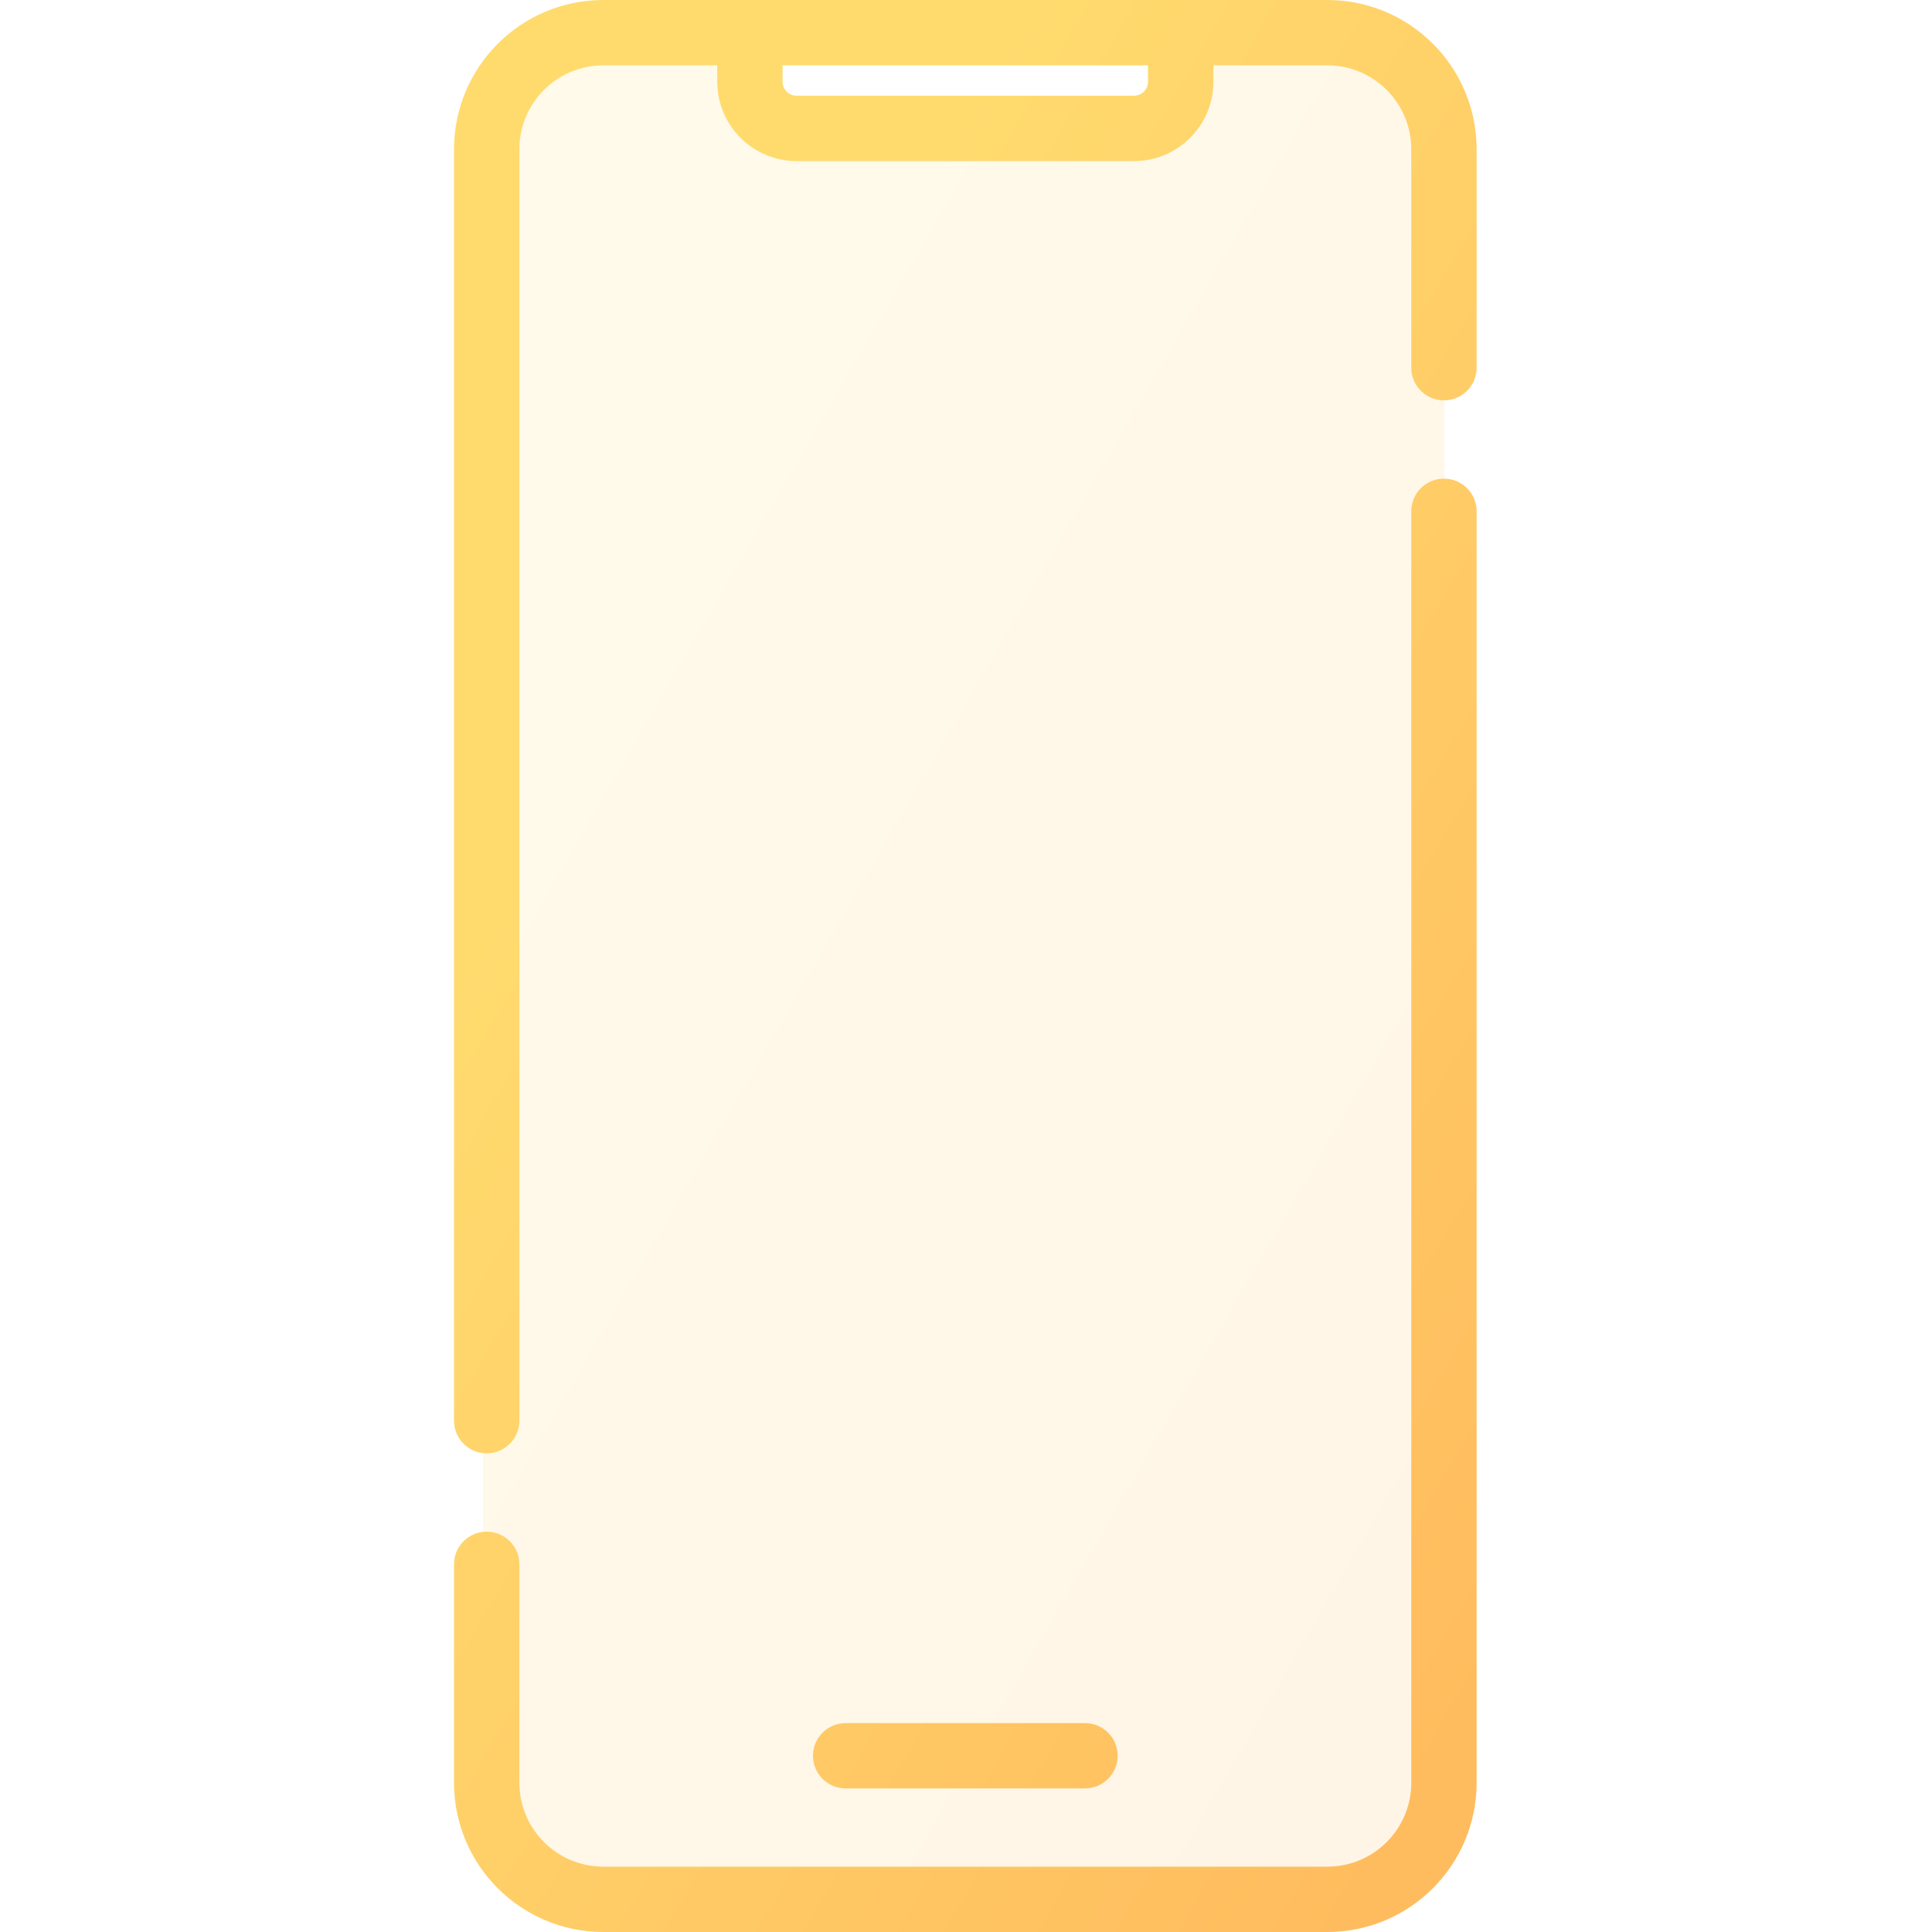
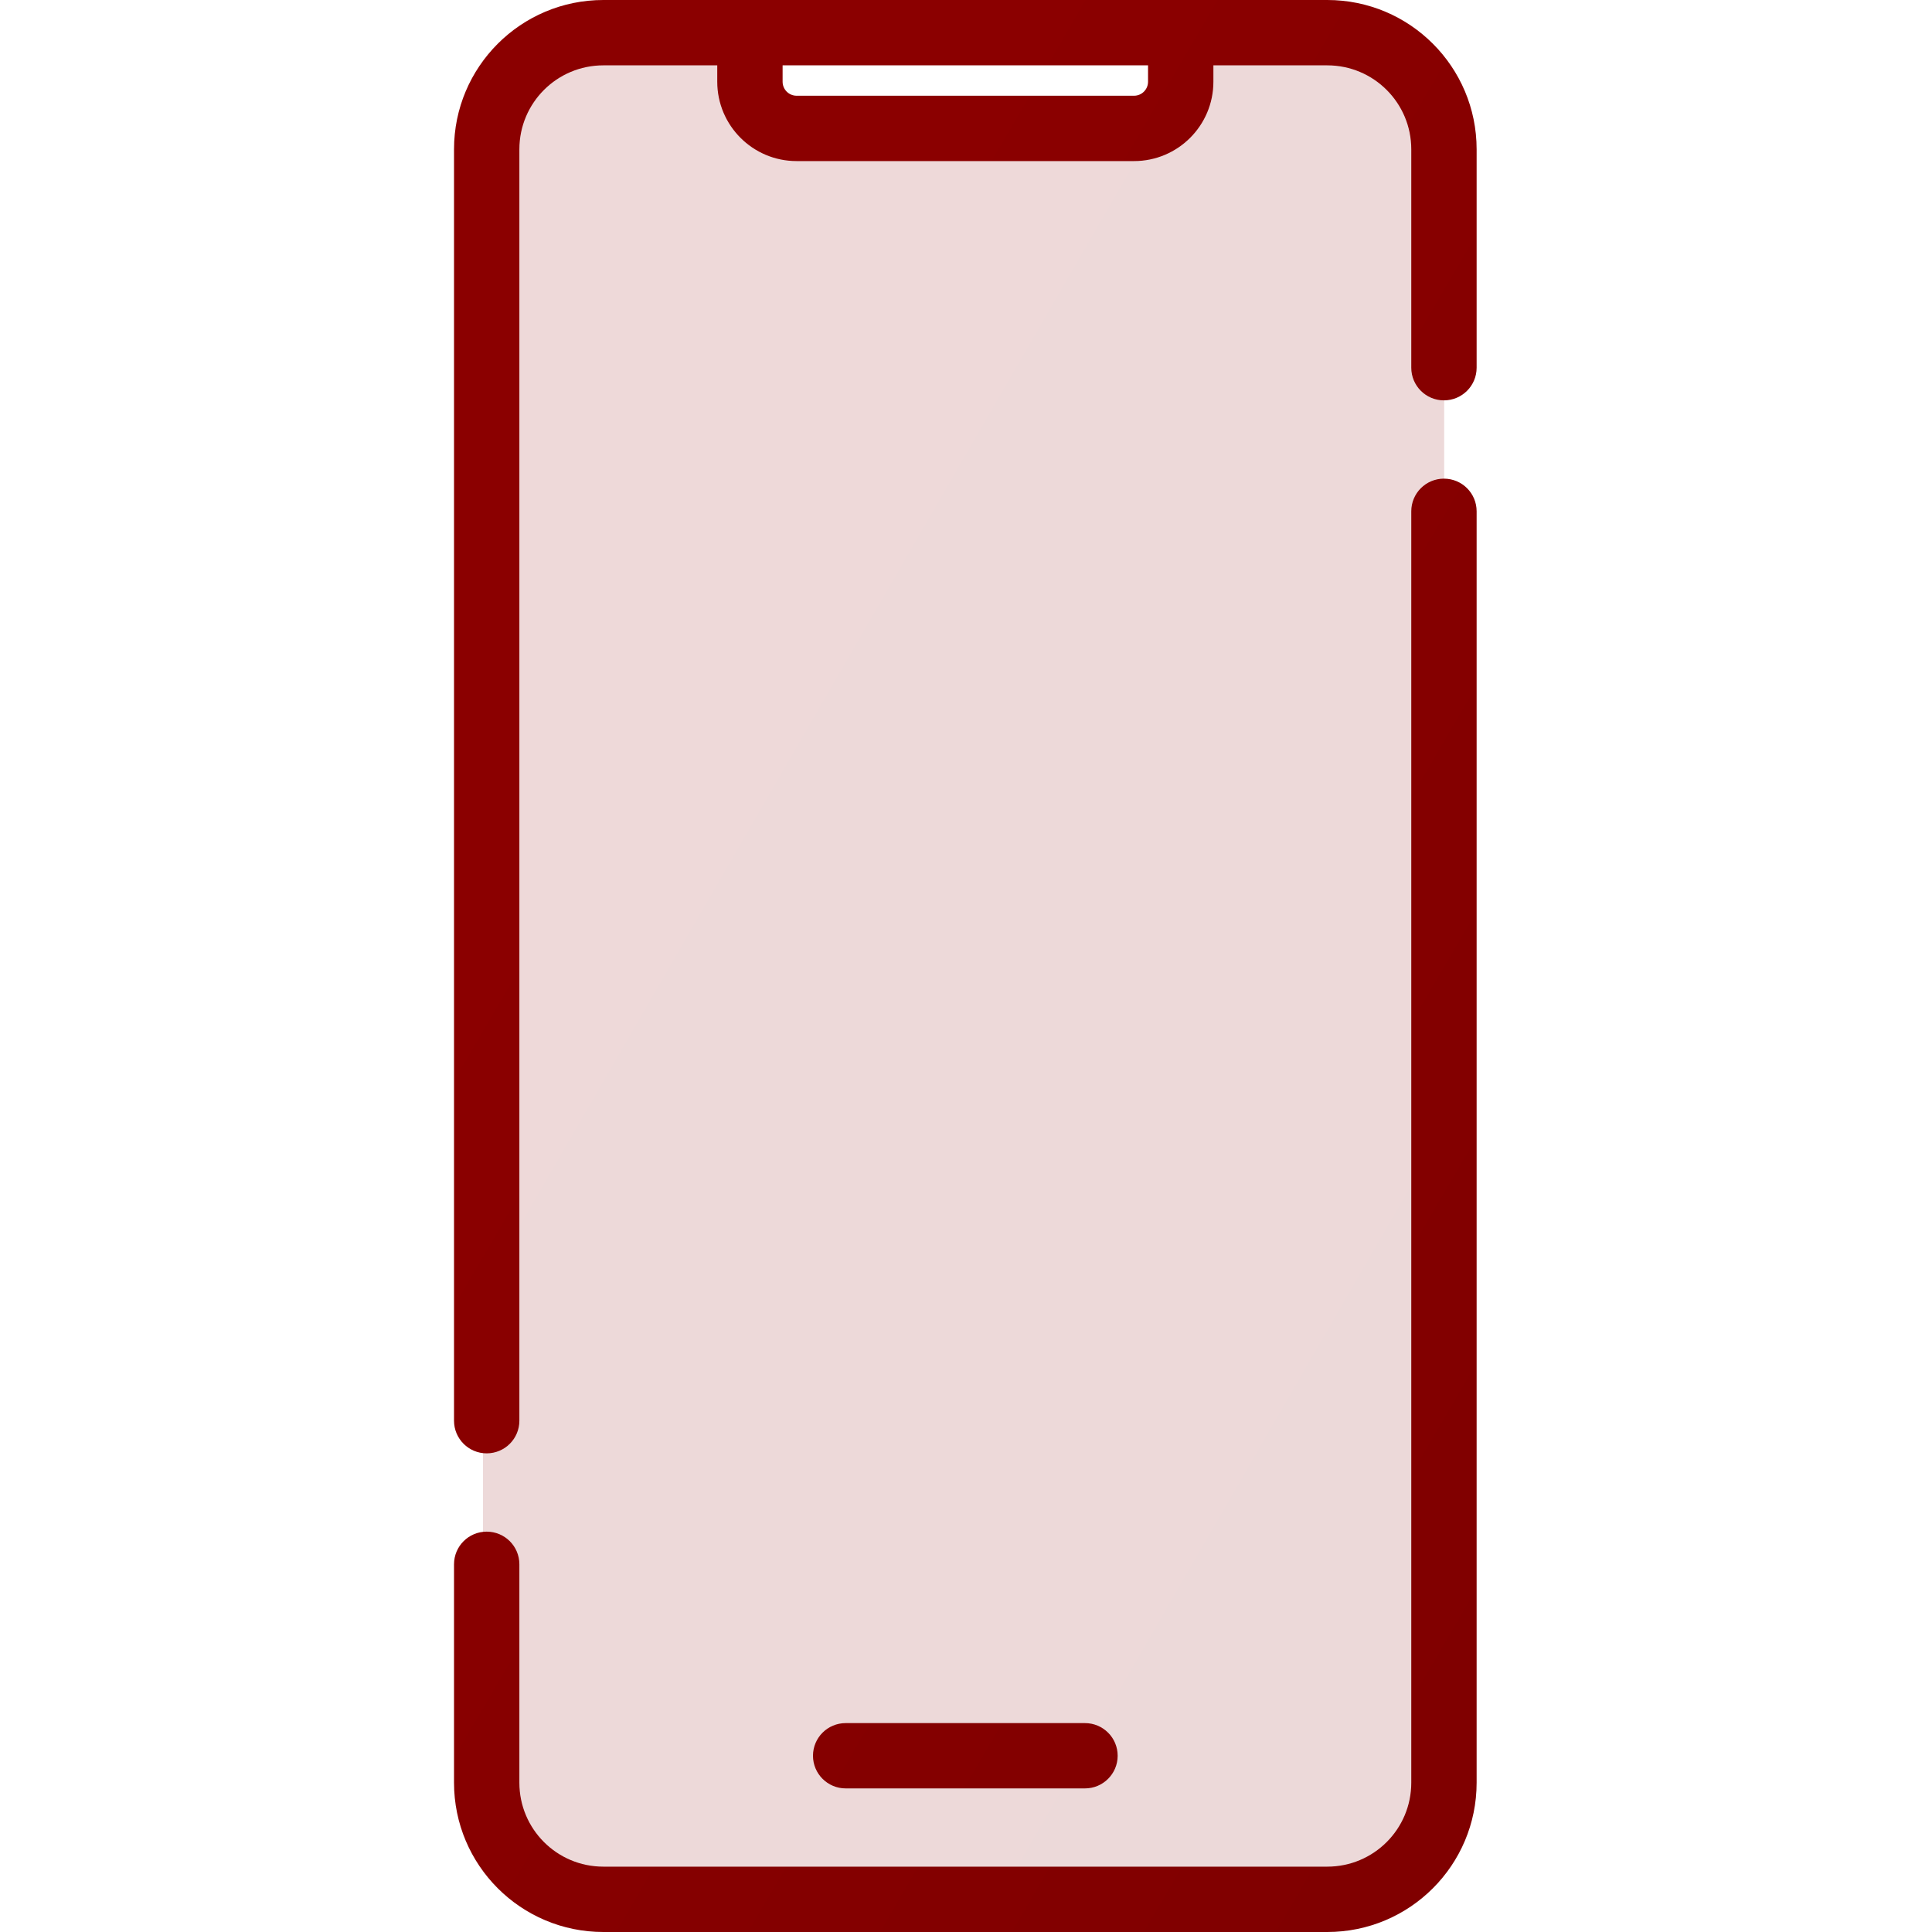
<svg xmlns="http://www.w3.org/2000/svg" width="40" height="40" viewBox="0 0 22 40" fill="none">
  <path opacity="0.15" fill-rule="evenodd" clip-rule="evenodd" d="M3 1C1.895 1 1 1.895 1 3V37C1 38.105 1.895 39 3 39H18.9C20.005 39 20.9 38.105 20.9 37V3C20.9 1.895 20.005 1 18.9 1H15.663V2H6.237V1H3Z" fill="url(#paint0_linear)" />
  <path d="M8.509 35.675C8.135 35.675 7.832 35.977 7.832 36.351C7.832 36.724 8.135 37.027 8.509 37.027V35.675ZM13.463 37.027C13.837 37.027 14.14 36.724 14.14 36.351C14.14 35.977 13.837 35.675 13.463 35.675V37.027ZM0.4 29.414C0.4 29.788 0.703 30.09 1.076 30.09C1.45 30.09 1.753 29.788 1.753 29.414H0.4ZM1.753 32.387C1.753 32.013 1.45 31.711 1.076 31.711C0.703 31.711 0.4 32.013 0.4 32.387H1.753ZM20.219 7.613C20.219 7.987 20.522 8.289 20.895 8.289C21.269 8.289 21.572 7.987 21.572 7.613H20.219ZM21.572 10.586C21.572 10.212 21.269 9.91 20.895 9.91C20.522 9.91 20.219 10.212 20.219 10.586H21.572ZM18.48 38.647H3.492V40H18.48V38.647ZM3.492 1.353H6.527V0H3.492V1.353ZM5.85 1.692H7.203V0.676H5.85V1.692ZM7.493 3.335H14.479V1.982H7.493V3.335ZM6.527 1.353H15.445V0H6.527V1.353ZM15.445 1.353H18.48V0H15.445V1.353ZM16.122 1.692V0.676H14.769V1.692H16.122ZM8.509 37.027H13.463V35.675H8.509V37.027ZM1.753 29.414V3.092H0.4V29.414H1.753ZM1.753 36.908V32.387H0.4V36.908H1.753ZM20.219 3.092V7.613H21.572V3.092H20.219ZM20.219 10.586V36.908H21.572V10.586H20.219ZM14.479 3.335C15.386 3.335 16.122 2.599 16.122 1.692H14.769C14.769 1.852 14.639 1.982 14.479 1.982V3.335ZM3.492 38.647C2.531 38.647 1.753 37.869 1.753 36.908H0.4C0.4 38.616 1.784 40 3.492 40V38.647ZM18.48 40C20.188 40 21.572 38.616 21.572 36.908H20.219C20.219 37.869 19.441 38.647 18.48 38.647V40ZM18.48 1.353C19.441 1.353 20.219 2.131 20.219 3.092H21.572C21.572 1.384 20.188 0 18.48 0V1.353ZM5.85 1.692C5.85 2.599 6.586 3.335 7.493 3.335V1.982C7.333 1.982 7.203 1.852 7.203 1.692H5.85ZM3.492 0C1.784 0 0.4 1.384 0.4 3.092H1.753C1.753 2.131 2.531 1.353 3.492 1.353V0Z" fill="url(#paint1_linear)" />
  <defs>
    <linearGradient id="paint0_linear" x1="2.128" y1="1" x2="30.702" y2="17.524" gradientUnits="userSpaceOnUse">
-       <stop offset="0.259" stop-color="#FFDB6E" />
-       <stop offset="1" stop-color="#FFBC5E" />
+       <stop offset="0.259" stop-color="#8B0000" />
+       <stop offset="1" stop-color="#800000" />
    </linearGradient>
    <linearGradient id="paint1_linear" x1="1.6" y1="8.08974e-07" x2="31.837" y2="17.673" gradientUnits="userSpaceOnUse">
-       <stop offset="0.259" stop-color="#FFDB6E" />
-       <stop offset="1" stop-color="#FFBC5E" />
+       <stop offset="0.259" stop-color="#8B0000" />
+       <stop offset="1" stop-color="#800000" />
    </linearGradient>
  </defs>
</svg>
